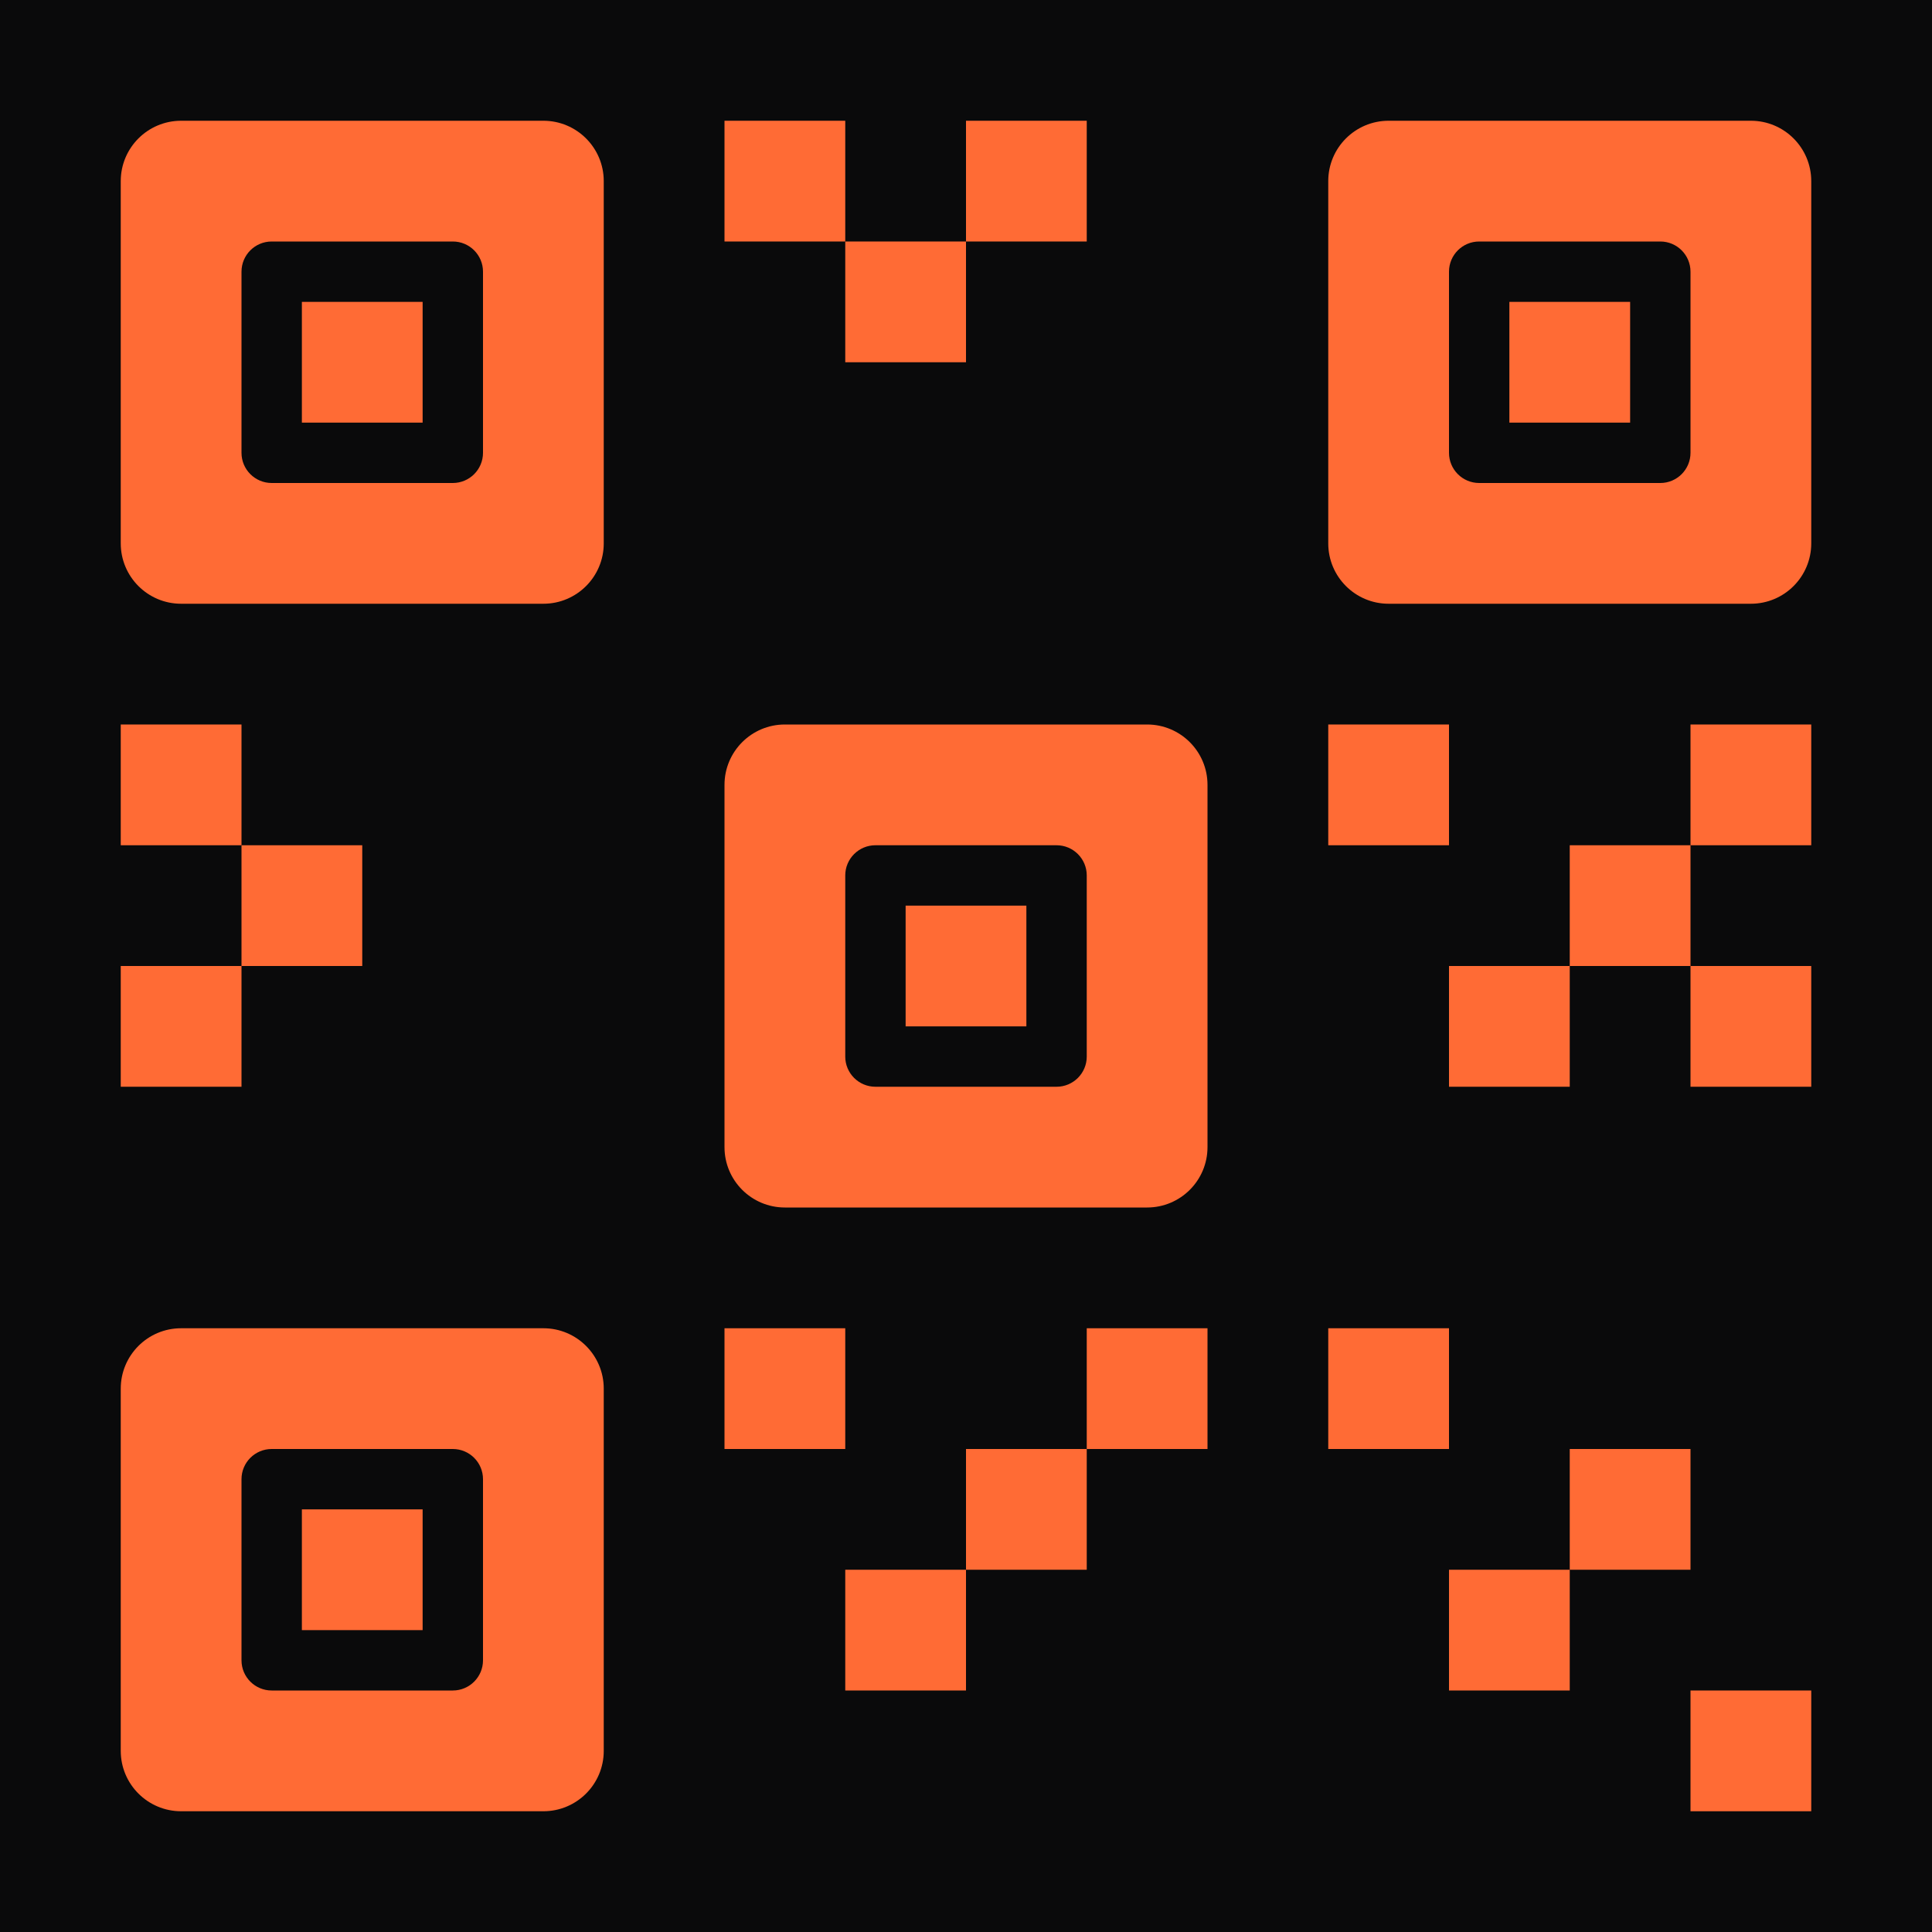
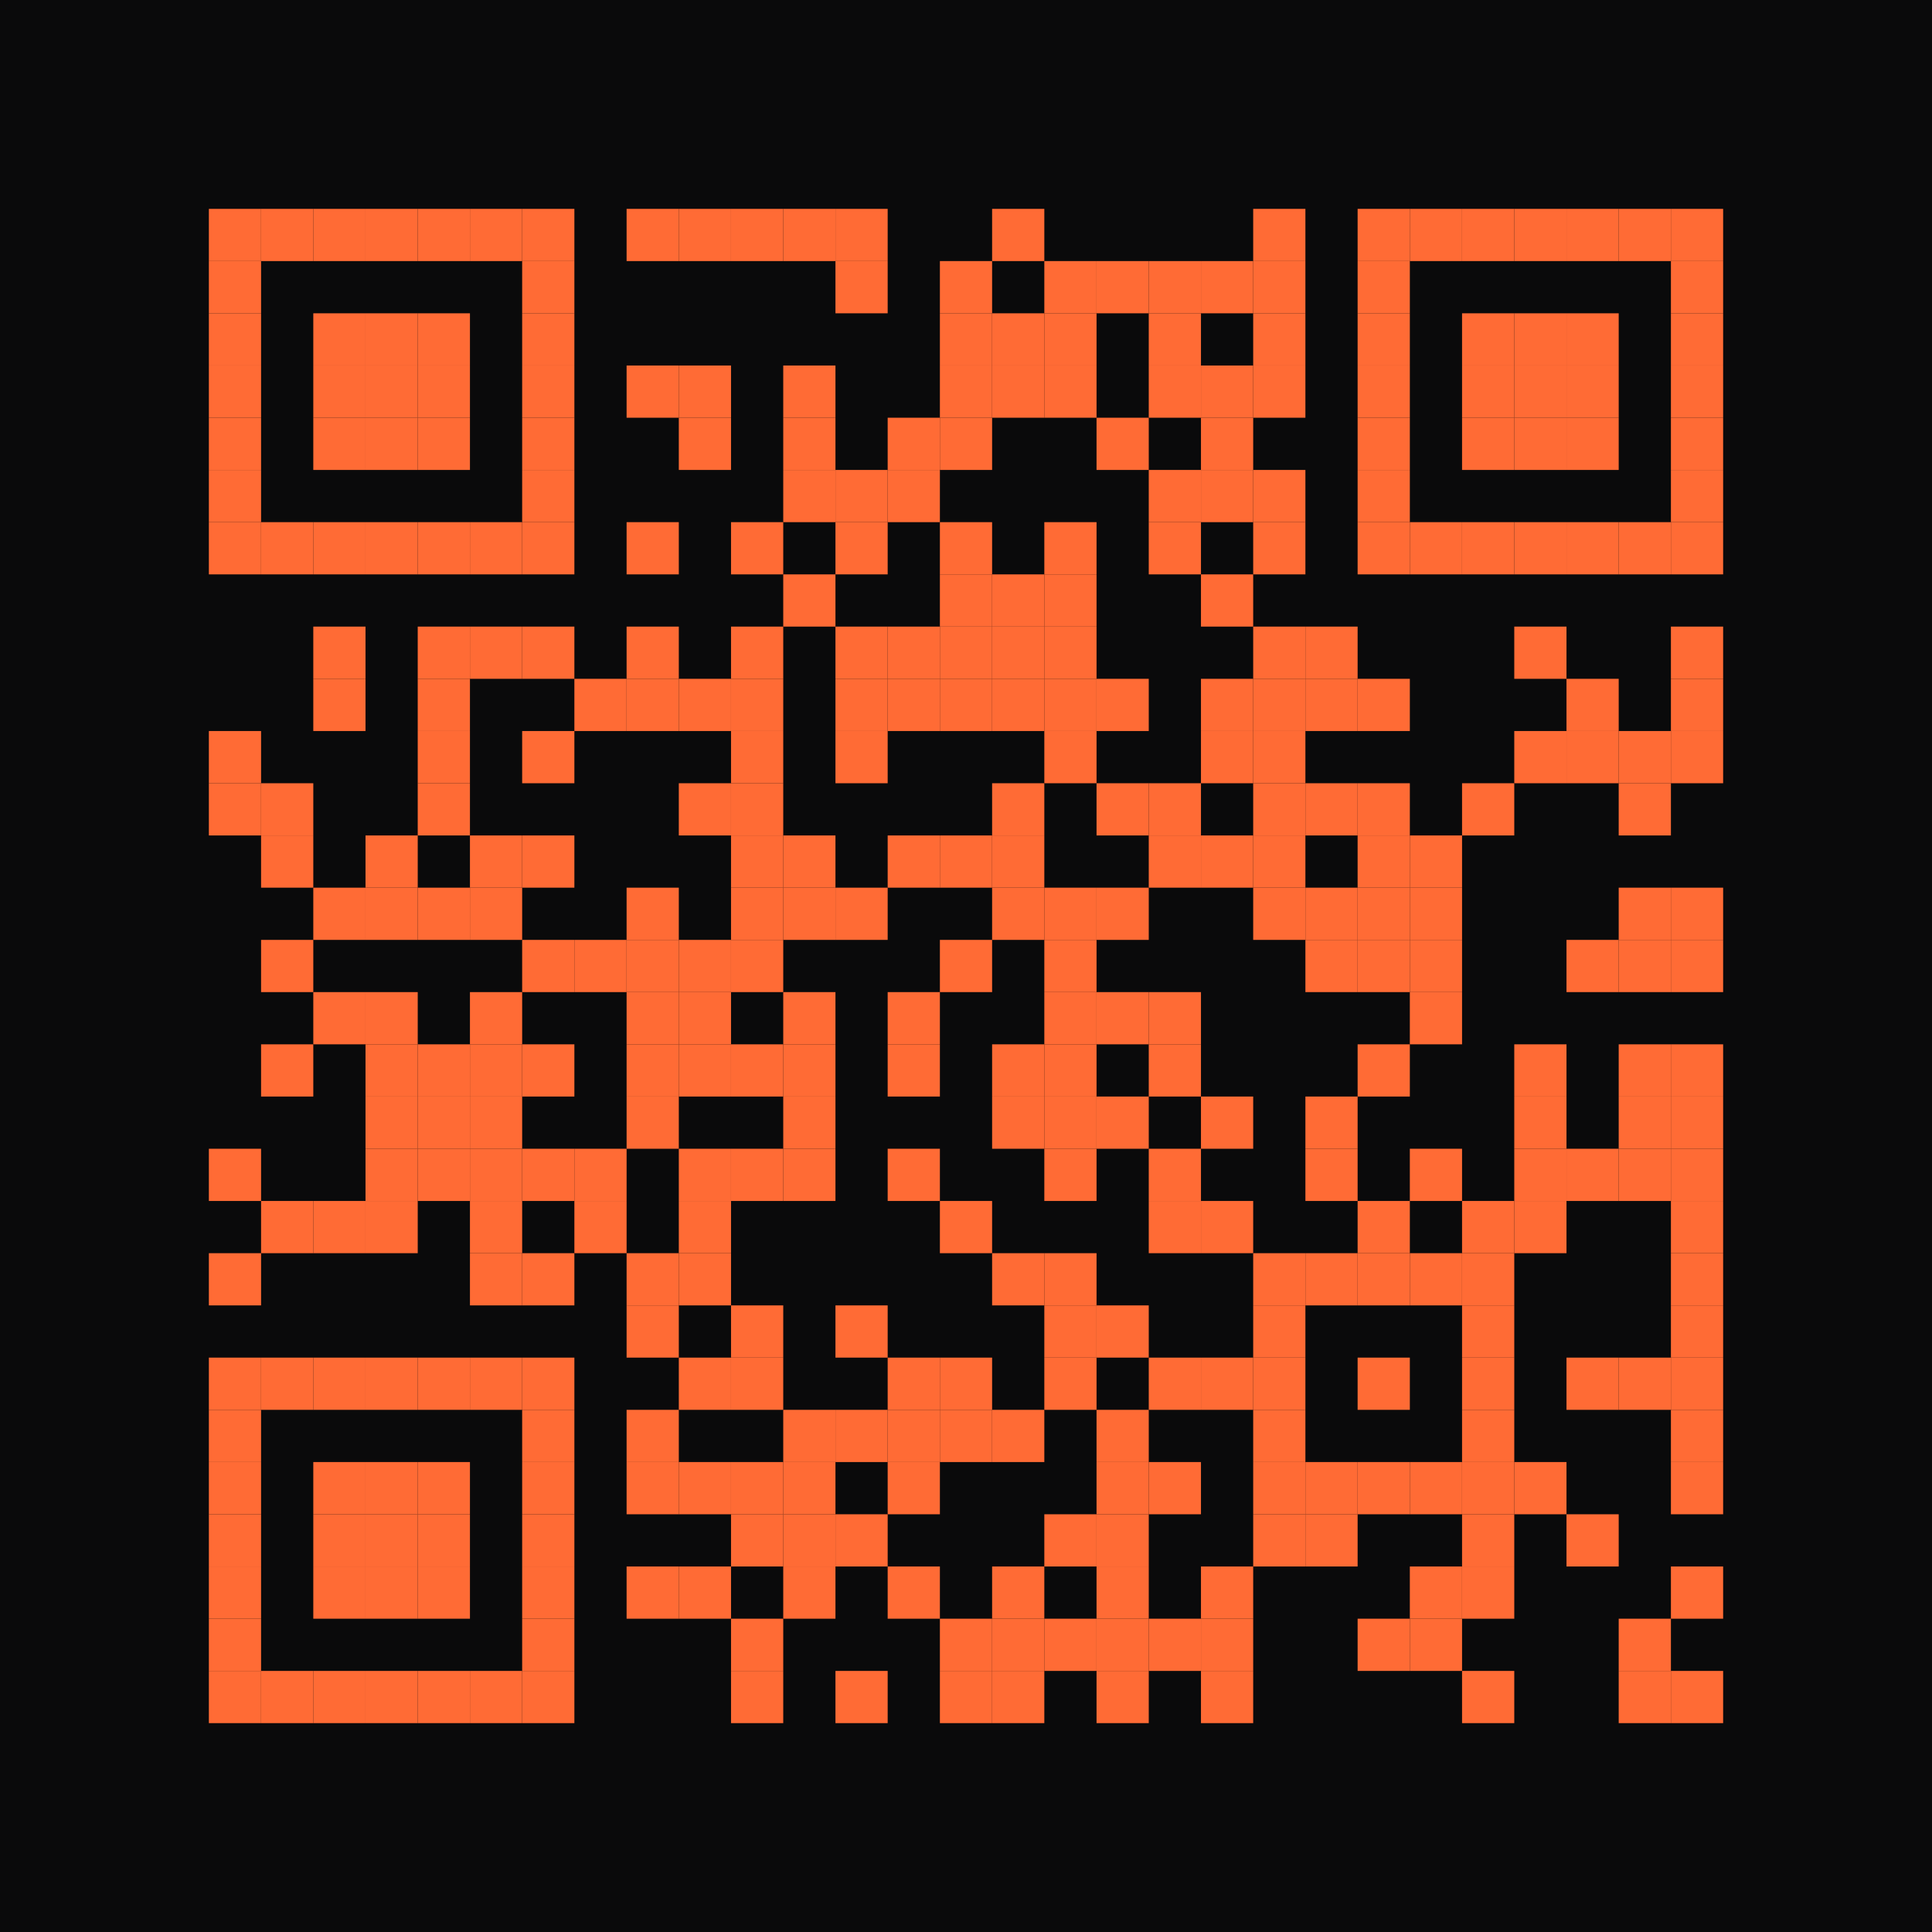
- <svg xmlns="http://www.w3.org/2000/svg" width="256" height="256" viewBox="0 0 32 32" role="img" aria-label="Satsuma">
-   <rect width="32" height="32" fill="#0A0A0B" />
-   <rect x="2" y="2" width="8" height="8" rx="1" fill="#FF6B35" />
-   <rect x="4" y="4" width="4" height="4" rx="0.5" fill="#0A0A0B" />
-   <rect x="5" y="5" width="2" height="2" fill="#FF6B35" />
-   <rect x="22" y="2" width="8" height="8" rx="1" fill="#FF6B35" />
-   <rect x="24" y="4" width="4" height="4" rx="0.5" fill="#0A0A0B" />
-   <rect x="25" y="5" width="2" height="2" fill="#FF6B35" />
-   <rect x="2" y="22" width="8" height="8" rx="1" fill="#FF6B35" />
-   <rect x="4" y="24" width="4" height="4" rx="0.5" fill="#0A0A0B" />
-   <rect x="5" y="25" width="2" height="2" fill="#FF6B35" />
-   <rect x="12" y="2" width="2" height="2" fill="#FF6B35" />
-   <rect x="16" y="2" width="2" height="2" fill="#FF6B35" />
-   <rect x="14" y="4" width="2" height="2" fill="#FF6B35" />
-   <rect x="2" y="12" width="2" height="2" fill="#FF6B35" />
-   <rect x="4" y="14" width="2" height="2" fill="#FF6B35" />
-   <rect x="2" y="16" width="2" height="2" fill="#FF6B35" />
-   <rect x="12" y="12" width="8" height="8" rx="1" fill="#FF6B35" />
-   <rect x="14" y="14" width="4" height="4" rx="0.5" fill="#0A0A0B" />
-   <rect x="15" y="15" width="2" height="2" fill="#FF6B35" />
-   <rect x="22" y="12" width="2" height="2" fill="#FF6B35" />
-   <rect x="26" y="14" width="2" height="2" fill="#FF6B35" />
-   <rect x="28" y="12" width="2" height="2" fill="#FF6B35" />
-   <rect x="24" y="16" width="2" height="2" fill="#FF6B35" />
-   <rect x="28" y="16" width="2" height="2" fill="#FF6B35" />
-   <rect x="12" y="22" width="2" height="2" fill="#FF6B35" />
-   <rect x="16" y="24" width="2" height="2" fill="#FF6B35" />
-   <rect x="14" y="26" width="2" height="2" fill="#FF6B35" />
-   <rect x="18" y="22" width="2" height="2" fill="#FF6B35" />
-   <rect x="22" y="22" width="2" height="2" fill="#FF6B35" />
-   <rect x="26" y="24" width="2" height="2" fill="#FF6B35" />
-   <rect x="24" y="26" width="2" height="2" fill="#FF6B35" />
-   <rect x="28" y="28" width="2" height="2" fill="#FF6B35" />
+ <svg xmlns="http://www.w3.org/2000/svg" width="37" height="37" viewBox="0 0 37 37" role="img" aria-label="Satsuma — https://satsuma.one">
+   <rect width="37" height="37" fill="#0A0A0B" />
+   <rect x="4.00" y="4.00" width="1.00" height="1.00" fill="#FF6B35" />
+   <rect x="5.00" y="4.00" width="1.00" height="1.00" fill="#FF6B35" />
+   <rect x="6.00" y="4.00" width="1.00" height="1.00" fill="#FF6B35" />
+   <rect x="7.00" y="4.00" width="1.00" height="1.00" fill="#FF6B35" />
+   <rect x="8.00" y="4.00" width="1.00" height="1.00" fill="#FF6B35" />
+   <rect x="9.00" y="4.00" width="1.00" height="1.00" fill="#FF6B35" />
+   <rect x="10.00" y="4.00" width="1.00" height="1.00" fill="#FF6B35" />
+   <rect x="12.00" y="4.00" width="1.00" height="1.00" fill="#FF6B35" />
+   <rect x="13.00" y="4.00" width="1.00" height="1.00" fill="#FF6B35" />
+   <rect x="14.00" y="4.00" width="1.00" height="1.00" fill="#FF6B35" />
+   <rect x="15.00" y="4.00" width="1.00" height="1.00" fill="#FF6B35" />
+   <rect x="16.00" y="4.00" width="1.00" height="1.00" fill="#FF6B35" />
+   <rect x="19.00" y="4.00" width="1.00" height="1.00" fill="#FF6B35" />
+   <rect x="24.00" y="4.00" width="1.00" height="1.00" fill="#FF6B35" />
+   <rect x="26.00" y="4.00" width="1.00" height="1.00" fill="#FF6B35" />
+   <rect x="27.00" y="4.00" width="1.00" height="1.00" fill="#FF6B35" />
+   <rect x="28.00" y="4.00" width="1.00" height="1.00" fill="#FF6B35" />
+   <rect x="29.00" y="4.00" width="1.00" height="1.00" fill="#FF6B35" />
+   <rect x="30.00" y="4.00" width="1.00" height="1.00" fill="#FF6B35" />
+   <rect x="31.00" y="4.00" width="1.00" height="1.00" fill="#FF6B35" />
+   <rect x="32.00" y="4.00" width="1.00" height="1.00" fill="#FF6B35" />
+   <rect x="4.00" y="5.00" width="1.00" height="1.00" fill="#FF6B35" />
+   <rect x="10.00" y="5.00" width="1.00" height="1.00" fill="#FF6B35" />
+   <rect x="16.00" y="5.00" width="1.00" height="1.00" fill="#FF6B35" />
+   <rect x="18.00" y="5.00" width="1.00" height="1.00" fill="#FF6B35" />
+   <rect x="20.00" y="5.00" width="1.00" height="1.00" fill="#FF6B35" />
+   <rect x="21.00" y="5.00" width="1.00" height="1.00" fill="#FF6B35" />
+   <rect x="22.00" y="5.00" width="1.00" height="1.00" fill="#FF6B35" />
+   <rect x="23.00" y="5.00" width="1.00" height="1.00" fill="#FF6B35" />
+   <rect x="24.00" y="5.00" width="1.00" height="1.00" fill="#FF6B35" />
+   <rect x="26.00" y="5.00" width="1.00" height="1.00" fill="#FF6B35" />
+   <rect x="32.00" y="5.00" width="1.00" height="1.00" fill="#FF6B35" />
+   <rect x="4.00" y="6.00" width="1.00" height="1.00" fill="#FF6B35" />
+   <rect x="6.00" y="6.00" width="1.00" height="1.00" fill="#FF6B35" />
+   <rect x="7.00" y="6.00" width="1.00" height="1.00" fill="#FF6B35" />
+   <rect x="8.00" y="6.00" width="1.00" height="1.00" fill="#FF6B35" />
+   <rect x="10.00" y="6.00" width="1.00" height="1.00" fill="#FF6B35" />
+   <rect x="18.00" y="6.00" width="1.00" height="1.00" fill="#FF6B35" />
+   <rect x="19.00" y="6.00" width="1.00" height="1.00" fill="#FF6B35" />
+   <rect x="20.00" y="6.00" width="1.00" height="1.00" fill="#FF6B35" />
+   <rect x="22.00" y="6.00" width="1.00" height="1.00" fill="#FF6B35" />
+   <rect x="24.00" y="6.00" width="1.00" height="1.00" fill="#FF6B35" />
+   <rect x="26.00" y="6.00" width="1.00" height="1.00" fill="#FF6B35" />
+   <rect x="28.00" y="6.00" width="1.00" height="1.00" fill="#FF6B35" />
+   <rect x="29.00" y="6.00" width="1.00" height="1.00" fill="#FF6B35" />
+   <rect x="30.00" y="6.00" width="1.00" height="1.00" fill="#FF6B35" />
+   <rect x="32.00" y="6.00" width="1.00" height="1.00" fill="#FF6B35" />
+   <rect x="4.00" y="7.00" width="1.00" height="1.00" fill="#FF6B35" />
+   <rect x="6.00" y="7.00" width="1.00" height="1.00" fill="#FF6B35" />
+   <rect x="7.00" y="7.00" width="1.00" height="1.00" fill="#FF6B35" />
+   <rect x="8.00" y="7.00" width="1.00" height="1.00" fill="#FF6B35" />
+   <rect x="10.00" y="7.00" width="1.00" height="1.00" fill="#FF6B35" />
+   <rect x="12.00" y="7.00" width="1.00" height="1.00" fill="#FF6B35" />
+   <rect x="13.00" y="7.00" width="1.00" height="1.00" fill="#FF6B35" />
+   <rect x="15.00" y="7.00" width="1.00" height="1.00" fill="#FF6B35" />
+   <rect x="18.00" y="7.00" width="1.00" height="1.00" fill="#FF6B35" />
+   <rect x="19.00" y="7.00" width="1.00" height="1.00" fill="#FF6B35" />
+   <rect x="20.00" y="7.00" width="1.00" height="1.00" fill="#FF6B35" />
+   <rect x="22.00" y="7.00" width="1.00" height="1.00" fill="#FF6B35" />
+   <rect x="23.00" y="7.00" width="1.00" height="1.00" fill="#FF6B35" />
+   <rect x="24.00" y="7.00" width="1.00" height="1.00" fill="#FF6B35" />
+   <rect x="26.00" y="7.00" width="1.00" height="1.00" fill="#FF6B35" />
+   <rect x="28.00" y="7.00" width="1.00" height="1.00" fill="#FF6B35" />
+   <rect x="29.00" y="7.00" width="1.00" height="1.00" fill="#FF6B35" />
+   <rect x="30.00" y="7.00" width="1.00" height="1.00" fill="#FF6B35" />
+   <rect x="32.00" y="7.00" width="1.00" height="1.00" fill="#FF6B35" />
+   <rect x="4.00" y="8.00" width="1.00" height="1.00" fill="#FF6B35" />
+   <rect x="6.00" y="8.00" width="1.00" height="1.00" fill="#FF6B35" />
+   <rect x="7.00" y="8.00" width="1.00" height="1.00" fill="#FF6B35" />
+   <rect x="8.00" y="8.00" width="1.00" height="1.00" fill="#FF6B35" />
+   <rect x="10.00" y="8.00" width="1.00" height="1.00" fill="#FF6B35" />
+   <rect x="13.00" y="8.00" width="1.00" height="1.00" fill="#FF6B35" />
+   <rect x="15.00" y="8.00" width="1.00" height="1.00" fill="#FF6B35" />
+   <rect x="17.00" y="8.00" width="1.00" height="1.00" fill="#FF6B35" />
+   <rect x="18.00" y="8.00" width="1.00" height="1.00" fill="#FF6B35" />
+   <rect x="21.00" y="8.00" width="1.00" height="1.00" fill="#FF6B35" />
+   <rect x="23.00" y="8.00" width="1.00" height="1.00" fill="#FF6B35" />
+   <rect x="26.00" y="8.00" width="1.00" height="1.00" fill="#FF6B35" />
+   <rect x="28.00" y="8.00" width="1.00" height="1.00" fill="#FF6B35" />
+   <rect x="29.00" y="8.00" width="1.00" height="1.00" fill="#FF6B35" />
+   <rect x="30.00" y="8.00" width="1.00" height="1.00" fill="#FF6B35" />
+   <rect x="32.00" y="8.00" width="1.00" height="1.00" fill="#FF6B35" />
+   <rect x="4.00" y="9.00" width="1.00" height="1.00" fill="#FF6B35" />
+   <rect x="10.00" y="9.00" width="1.00" height="1.00" fill="#FF6B35" />
+   <rect x="15.00" y="9.00" width="1.00" height="1.00" fill="#FF6B35" />
+   <rect x="16.00" y="9.00" width="1.00" height="1.00" fill="#FF6B35" />
+   <rect x="17.00" y="9.00" width="1.00" height="1.00" fill="#FF6B35" />
+   <rect x="22.00" y="9.00" width="1.00" height="1.00" fill="#FF6B35" />
+   <rect x="23.00" y="9.00" width="1.00" height="1.00" fill="#FF6B35" />
+   <rect x="24.00" y="9.00" width="1.00" height="1.00" fill="#FF6B35" />
+   <rect x="26.00" y="9.00" width="1.00" height="1.00" fill="#FF6B35" />
+   <rect x="32.00" y="9.00" width="1.00" height="1.00" fill="#FF6B35" />
+   <rect x="4.00" y="10.00" width="1.00" height="1.00" fill="#FF6B35" />
+   <rect x="5.00" y="10.00" width="1.00" height="1.00" fill="#FF6B35" />
+   <rect x="6.00" y="10.00" width="1.00" height="1.00" fill="#FF6B35" />
+   <rect x="7.00" y="10.00" width="1.00" height="1.00" fill="#FF6B35" />
+   <rect x="8.00" y="10.00" width="1.00" height="1.00" fill="#FF6B35" />
+   <rect x="9.00" y="10.00" width="1.00" height="1.00" fill="#FF6B35" />
+   <rect x="10.00" y="10.00" width="1.00" height="1.00" fill="#FF6B35" />
+   <rect x="12.00" y="10.00" width="1.00" height="1.00" fill="#FF6B35" />
+   <rect x="14.00" y="10.00" width="1.00" height="1.00" fill="#FF6B35" />
+   <rect x="16.00" y="10.00" width="1.00" height="1.00" fill="#FF6B35" />
+   <rect x="18.00" y="10.00" width="1.00" height="1.00" fill="#FF6B35" />
+   <rect x="20.00" y="10.00" width="1.00" height="1.00" fill="#FF6B35" />
+   <rect x="22.00" y="10.00" width="1.00" height="1.00" fill="#FF6B35" />
+   <rect x="24.00" y="10.00" width="1.00" height="1.00" fill="#FF6B35" />
+   <rect x="26.00" y="10.00" width="1.00" height="1.00" fill="#FF6B35" />
+   <rect x="27.00" y="10.00" width="1.00" height="1.00" fill="#FF6B35" />
+   <rect x="28.00" y="10.00" width="1.00" height="1.00" fill="#FF6B35" />
+   <rect x="29.00" y="10.00" width="1.00" height="1.00" fill="#FF6B35" />
+   <rect x="30.00" y="10.00" width="1.00" height="1.00" fill="#FF6B35" />
+   <rect x="31.00" y="10.00" width="1.00" height="1.00" fill="#FF6B35" />
+   <rect x="32.00" y="10.00" width="1.00" height="1.00" fill="#FF6B35" />
+   <rect x="15.00" y="11.00" width="1.00" height="1.00" fill="#FF6B35" />
+   <rect x="18.00" y="11.00" width="1.00" height="1.00" fill="#FF6B35" />
+   <rect x="19.00" y="11.00" width="1.00" height="1.00" fill="#FF6B35" />
+   <rect x="20.00" y="11.00" width="1.00" height="1.00" fill="#FF6B35" />
+   <rect x="23.00" y="11.00" width="1.00" height="1.00" fill="#FF6B35" />
+   <rect x="6.00" y="12.00" width="1.00" height="1.00" fill="#FF6B35" />
+   <rect x="8.00" y="12.00" width="1.00" height="1.00" fill="#FF6B35" />
+   <rect x="9.00" y="12.00" width="1.00" height="1.00" fill="#FF6B35" />
+   <rect x="10.00" y="12.00" width="1.00" height="1.00" fill="#FF6B35" />
+   <rect x="12.00" y="12.00" width="1.00" height="1.00" fill="#FF6B35" />
+   <rect x="14.00" y="12.00" width="1.00" height="1.00" fill="#FF6B35" />
+   <rect x="16.00" y="12.00" width="1.00" height="1.00" fill="#FF6B35" />
+   <rect x="17.00" y="12.00" width="1.00" height="1.00" fill="#FF6B35" />
+   <rect x="18.00" y="12.00" width="1.00" height="1.00" fill="#FF6B35" />
+   <rect x="19.00" y="12.00" width="1.00" height="1.00" fill="#FF6B35" />
+   <rect x="20.00" y="12.00" width="1.00" height="1.00" fill="#FF6B35" />
+   <rect x="24.00" y="12.00" width="1.00" height="1.00" fill="#FF6B35" />
+   <rect x="25.00" y="12.00" width="1.00" height="1.00" fill="#FF6B35" />
+   <rect x="29.00" y="12.00" width="1.00" height="1.00" fill="#FF6B35" />
+   <rect x="32.00" y="12.00" width="1.00" height="1.00" fill="#FF6B35" />
+   <rect x="6.00" y="13.00" width="1.00" height="1.00" fill="#FF6B35" />
+   <rect x="8.00" y="13.00" width="1.00" height="1.00" fill="#FF6B35" />
+   <rect x="11.00" y="13.00" width="1.00" height="1.00" fill="#FF6B35" />
+   <rect x="12.00" y="13.00" width="1.00" height="1.00" fill="#FF6B35" />
+   <rect x="13.00" y="13.00" width="1.00" height="1.00" fill="#FF6B35" />
+   <rect x="14.00" y="13.00" width="1.00" height="1.00" fill="#FF6B35" />
+   <rect x="16.00" y="13.00" width="1.00" height="1.00" fill="#FF6B35" />
+   <rect x="17.00" y="13.00" width="1.00" height="1.00" fill="#FF6B35" />
+   <rect x="18.00" y="13.00" width="1.00" height="1.00" fill="#FF6B35" />
+   <rect x="19.00" y="13.00" width="1.00" height="1.00" fill="#FF6B35" />
+   <rect x="20.00" y="13.00" width="1.00" height="1.00" fill="#FF6B35" />
+   <rect x="21.00" y="13.00" width="1.00" height="1.00" fill="#FF6B35" />
+   <rect x="23.00" y="13.00" width="1.00" height="1.00" fill="#FF6B35" />
+   <rect x="24.00" y="13.00" width="1.00" height="1.00" fill="#FF6B35" />
+   <rect x="25.00" y="13.00" width="1.00" height="1.00" fill="#FF6B35" />
+   <rect x="26.00" y="13.00" width="1.00" height="1.00" fill="#FF6B35" />
+   <rect x="30.00" y="13.00" width="1.00" height="1.00" fill="#FF6B35" />
+   <rect x="32.00" y="13.00" width="1.00" height="1.00" fill="#FF6B35" />
+   <rect x="4.00" y="14.00" width="1.00" height="1.00" fill="#FF6B35" />
+   <rect x="8.00" y="14.00" width="1.00" height="1.00" fill="#FF6B35" />
+   <rect x="10.00" y="14.00" width="1.00" height="1.00" fill="#FF6B35" />
+   <rect x="14.00" y="14.00" width="1.00" height="1.00" fill="#FF6B35" />
+   <rect x="16.00" y="14.00" width="1.00" height="1.00" fill="#FF6B35" />
+   <rect x="20.00" y="14.00" width="1.00" height="1.00" fill="#FF6B35" />
+   <rect x="23.00" y="14.00" width="1.00" height="1.00" fill="#FF6B35" />
+   <rect x="24.00" y="14.00" width="1.00" height="1.00" fill="#FF6B35" />
+   <rect x="29.00" y="14.00" width="1.00" height="1.00" fill="#FF6B35" />
+   <rect x="30.00" y="14.00" width="1.00" height="1.00" fill="#FF6B35" />
+   <rect x="31.00" y="14.00" width="1.00" height="1.00" fill="#FF6B35" />
+   <rect x="32.00" y="14.00" width="1.00" height="1.00" fill="#FF6B35" />
+   <rect x="4.00" y="15.00" width="1.00" height="1.00" fill="#FF6B35" />
+   <rect x="5.00" y="15.00" width="1.00" height="1.00" fill="#FF6B35" />
+   <rect x="8.00" y="15.00" width="1.00" height="1.00" fill="#FF6B35" />
+   <rect x="13.00" y="15.00" width="1.00" height="1.00" fill="#FF6B35" />
+   <rect x="14.00" y="15.00" width="1.00" height="1.00" fill="#FF6B35" />
+   <rect x="19.00" y="15.00" width="1.00" height="1.00" fill="#FF6B35" />
+   <rect x="21.00" y="15.00" width="1.00" height="1.00" fill="#FF6B35" />
+   <rect x="22.00" y="15.00" width="1.00" height="1.00" fill="#FF6B35" />
+   <rect x="24.00" y="15.00" width="1.00" height="1.00" fill="#FF6B35" />
+   <rect x="25.00" y="15.00" width="1.00" height="1.00" fill="#FF6B35" />
+   <rect x="26.00" y="15.00" width="1.00" height="1.00" fill="#FF6B35" />
+   <rect x="28.00" y="15.00" width="1.00" height="1.00" fill="#FF6B35" />
+   <rect x="31.00" y="15.00" width="1.00" height="1.00" fill="#FF6B35" />
+   <rect x="5.00" y="16.00" width="1.00" height="1.00" fill="#FF6B35" />
+   <rect x="7.00" y="16.00" width="1.00" height="1.00" fill="#FF6B35" />
+   <rect x="9.00" y="16.00" width="1.00" height="1.00" fill="#FF6B35" />
+   <rect x="10.00" y="16.00" width="1.00" height="1.00" fill="#FF6B35" />
+   <rect x="14.00" y="16.00" width="1.00" height="1.00" fill="#FF6B35" />
+   <rect x="15.00" y="16.00" width="1.00" height="1.00" fill="#FF6B35" />
+   <rect x="17.00" y="16.00" width="1.00" height="1.00" fill="#FF6B35" />
+   <rect x="18.00" y="16.00" width="1.00" height="1.00" fill="#FF6B35" />
+   <rect x="19.00" y="16.00" width="1.00" height="1.00" fill="#FF6B35" />
+   <rect x="22.00" y="16.00" width="1.00" height="1.00" fill="#FF6B35" />
+   <rect x="23.00" y="16.00" width="1.00" height="1.00" fill="#FF6B35" />
+   <rect x="24.00" y="16.00" width="1.00" height="1.00" fill="#FF6B35" />
+   <rect x="26.00" y="16.00" width="1.00" height="1.00" fill="#FF6B35" />
+   <rect x="27.00" y="16.00" width="1.00" height="1.00" fill="#FF6B35" />
+   <rect x="6.00" y="17.00" width="1.00" height="1.00" fill="#FF6B35" />
+   <rect x="7.00" y="17.00" width="1.00" height="1.00" fill="#FF6B35" />
+   <rect x="8.00" y="17.00" width="1.00" height="1.00" fill="#FF6B35" />
+   <rect x="9.00" y="17.00" width="1.00" height="1.00" fill="#FF6B35" />
+   <rect x="12.00" y="17.00" width="1.00" height="1.00" fill="#FF6B35" />
+   <rect x="14.00" y="17.00" width="1.00" height="1.00" fill="#FF6B35" />
+   <rect x="15.00" y="17.00" width="1.00" height="1.00" fill="#FF6B35" />
+   <rect x="16.00" y="17.00" width="1.00" height="1.00" fill="#FF6B35" />
+   <rect x="19.00" y="17.00" width="1.00" height="1.00" fill="#FF6B35" />
+   <rect x="20.00" y="17.00" width="1.00" height="1.00" fill="#FF6B35" />
+   <rect x="21.00" y="17.00" width="1.00" height="1.00" fill="#FF6B35" />
+   <rect x="24.00" y="17.00" width="1.00" height="1.00" fill="#FF6B35" />
+   <rect x="25.00" y="17.00" width="1.00" height="1.00" fill="#FF6B35" />
+   <rect x="26.00" y="17.00" width="1.00" height="1.00" fill="#FF6B35" />
+   <rect x="27.00" y="17.00" width="1.00" height="1.00" fill="#FF6B35" />
+   <rect x="31.00" y="17.00" width="1.00" height="1.00" fill="#FF6B35" />
+   <rect x="32.00" y="17.00" width="1.00" height="1.00" fill="#FF6B35" />
+   <rect x="5.00" y="18.00" width="1.00" height="1.00" fill="#FF6B35" />
+   <rect x="10.00" y="18.00" width="1.00" height="1.00" fill="#FF6B35" />
+   <rect x="11.00" y="18.00" width="1.00" height="1.00" fill="#FF6B35" />
+   <rect x="12.00" y="18.00" width="1.00" height="1.00" fill="#FF6B35" />
+   <rect x="13.00" y="18.00" width="1.00" height="1.00" fill="#FF6B35" />
+   <rect x="14.00" y="18.00" width="1.00" height="1.00" fill="#FF6B35" />
+   <rect x="18.00" y="18.00" width="1.00" height="1.00" fill="#FF6B35" />
+   <rect x="20.00" y="18.00" width="1.00" height="1.00" fill="#FF6B35" />
+   <rect x="25.00" y="18.00" width="1.00" height="1.00" fill="#FF6B35" />
+   <rect x="26.00" y="18.00" width="1.00" height="1.00" fill="#FF6B35" />
+   <rect x="27.00" y="18.00" width="1.00" height="1.00" fill="#FF6B35" />
+   <rect x="30.00" y="18.00" width="1.00" height="1.00" fill="#FF6B35" />
+   <rect x="31.00" y="18.00" width="1.00" height="1.00" fill="#FF6B35" />
+   <rect x="32.00" y="18.00" width="1.00" height="1.00" fill="#FF6B35" />
+   <rect x="6.00" y="19.00" width="1.00" height="1.00" fill="#FF6B35" />
+   <rect x="7.00" y="19.00" width="1.00" height="1.00" fill="#FF6B35" />
+   <rect x="9.00" y="19.00" width="1.00" height="1.00" fill="#FF6B35" />
+   <rect x="12.00" y="19.00" width="1.00" height="1.00" fill="#FF6B35" />
+   <rect x="13.00" y="19.00" width="1.00" height="1.00" fill="#FF6B35" />
+   <rect x="15.00" y="19.00" width="1.00" height="1.00" fill="#FF6B35" />
+   <rect x="17.00" y="19.00" width="1.00" height="1.00" fill="#FF6B35" />
+   <rect x="20.00" y="19.00" width="1.00" height="1.00" fill="#FF6B35" />
+   <rect x="21.00" y="19.00" width="1.00" height="1.00" fill="#FF6B35" />
+   <rect x="22.00" y="19.00" width="1.00" height="1.00" fill="#FF6B35" />
+   <rect x="27.00" y="19.00" width="1.00" height="1.00" fill="#FF6B35" />
+   <rect x="5.00" y="20.00" width="1.00" height="1.00" fill="#FF6B35" />
+   <rect x="7.00" y="20.00" width="1.00" height="1.00" fill="#FF6B35" />
+   <rect x="8.00" y="20.00" width="1.00" height="1.00" fill="#FF6B35" />
+   <rect x="9.00" y="20.00" width="1.00" height="1.00" fill="#FF6B35" />
+   <rect x="10.00" y="20.00" width="1.00" height="1.00" fill="#FF6B35" />
+   <rect x="12.00" y="20.00" width="1.00" height="1.00" fill="#FF6B35" />
+   <rect x="13.00" y="20.00" width="1.00" height="1.00" fill="#FF6B35" />
+   <rect x="14.00" y="20.00" width="1.00" height="1.00" fill="#FF6B35" />
+   <rect x="15.00" y="20.00" width="1.00" height="1.00" fill="#FF6B35" />
+   <rect x="17.00" y="20.00" width="1.00" height="1.00" fill="#FF6B35" />
+   <rect x="19.00" y="20.00" width="1.00" height="1.00" fill="#FF6B35" />
+   <rect x="20.00" y="20.00" width="1.00" height="1.00" fill="#FF6B35" />
+   <rect x="22.00" y="20.00" width="1.00" height="1.00" fill="#FF6B35" />
+   <rect x="26.00" y="20.00" width="1.00" height="1.00" fill="#FF6B35" />
+   <rect x="29.00" y="20.00" width="1.00" height="1.00" fill="#FF6B35" />
+   <rect x="31.00" y="20.00" width="1.00" height="1.00" fill="#FF6B35" />
+   <rect x="32.00" y="20.00" width="1.00" height="1.00" fill="#FF6B35" />
+   <rect x="7.00" y="21.00" width="1.00" height="1.00" fill="#FF6B35" />
+   <rect x="8.00" y="21.00" width="1.00" height="1.00" fill="#FF6B35" />
+   <rect x="9.00" y="21.00" width="1.00" height="1.00" fill="#FF6B35" />
+   <rect x="12.00" y="21.00" width="1.00" height="1.00" fill="#FF6B35" />
+   <rect x="15.00" y="21.00" width="1.00" height="1.00" fill="#FF6B35" />
+   <rect x="19.00" y="21.00" width="1.00" height="1.00" fill="#FF6B35" />
+   <rect x="20.00" y="21.00" width="1.00" height="1.00" fill="#FF6B35" />
+   <rect x="21.00" y="21.00" width="1.00" height="1.00" fill="#FF6B35" />
+   <rect x="23.00" y="21.00" width="1.00" height="1.00" fill="#FF6B35" />
+   <rect x="25.00" y="21.00" width="1.00" height="1.00" fill="#FF6B35" />
+   <rect x="29.00" y="21.00" width="1.00" height="1.00" fill="#FF6B35" />
+   <rect x="31.00" y="21.00" width="1.00" height="1.00" fill="#FF6B35" />
+   <rect x="32.00" y="21.00" width="1.00" height="1.00" fill="#FF6B35" />
+   <rect x="4.00" y="22.00" width="1.00" height="1.00" fill="#FF6B35" />
+   <rect x="7.00" y="22.00" width="1.00" height="1.00" fill="#FF6B35" />
+   <rect x="8.00" y="22.00" width="1.00" height="1.00" fill="#FF6B35" />
+   <rect x="9.00" y="22.00" width="1.00" height="1.00" fill="#FF6B35" />
+   <rect x="10.00" y="22.00" width="1.00" height="1.00" fill="#FF6B35" />
+   <rect x="11.00" y="22.00" width="1.00" height="1.00" fill="#FF6B35" />
+   <rect x="13.00" y="22.00" width="1.00" height="1.00" fill="#FF6B35" />
+   <rect x="14.00" y="22.00" width="1.00" height="1.00" fill="#FF6B35" />
+   <rect x="15.00" y="22.00" width="1.00" height="1.00" fill="#FF6B35" />
+   <rect x="17.00" y="22.00" width="1.00" height="1.00" fill="#FF6B35" />
+   <rect x="20.00" y="22.00" width="1.00" height="1.00" fill="#FF6B35" />
+   <rect x="22.00" y="22.00" width="1.00" height="1.00" fill="#FF6B35" />
+   <rect x="25.00" y="22.00" width="1.00" height="1.00" fill="#FF6B35" />
+   <rect x="27.00" y="22.00" width="1.00" height="1.00" fill="#FF6B35" />
+   <rect x="29.00" y="22.00" width="1.00" height="1.00" fill="#FF6B35" />
+   <rect x="30.00" y="22.00" width="1.00" height="1.00" fill="#FF6B35" />
+   <rect x="31.00" y="22.00" width="1.00" height="1.00" fill="#FF6B35" />
+   <rect x="32.00" y="22.00" width="1.00" height="1.00" fill="#FF6B35" />
+   <rect x="5.00" y="23.00" width="1.00" height="1.00" fill="#FF6B35" />
+   <rect x="6.00" y="23.00" width="1.00" height="1.00" fill="#FF6B35" />
+   <rect x="7.00" y="23.00" width="1.00" height="1.00" fill="#FF6B35" />
+   <rect x="9.00" y="23.00" width="1.00" height="1.00" fill="#FF6B35" />
+   <rect x="11.00" y="23.00" width="1.00" height="1.00" fill="#FF6B35" />
+   <rect x="13.00" y="23.00" width="1.00" height="1.00" fill="#FF6B35" />
+   <rect x="18.00" y="23.00" width="1.00" height="1.00" fill="#FF6B35" />
+   <rect x="22.00" y="23.00" width="1.00" height="1.00" fill="#FF6B35" />
+   <rect x="23.00" y="23.00" width="1.00" height="1.00" fill="#FF6B35" />
+   <rect x="26.00" y="23.00" width="1.00" height="1.00" fill="#FF6B35" />
+   <rect x="28.00" y="23.00" width="1.00" height="1.00" fill="#FF6B35" />
+   <rect x="29.00" y="23.00" width="1.00" height="1.00" fill="#FF6B35" />
+   <rect x="32.00" y="23.00" width="1.00" height="1.00" fill="#FF6B35" />
+   <rect x="4.00" y="24.00" width="1.00" height="1.00" fill="#FF6B35" />
+   <rect x="9.00" y="24.00" width="1.00" height="1.00" fill="#FF6B35" />
+   <rect x="10.00" y="24.00" width="1.00" height="1.00" fill="#FF6B35" />
+   <rect x="12.00" y="24.00" width="1.00" height="1.00" fill="#FF6B35" />
+   <rect x="13.00" y="24.00" width="1.00" height="1.00" fill="#FF6B35" />
+   <rect x="19.00" y="24.00" width="1.00" height="1.00" fill="#FF6B35" />
+   <rect x="20.00" y="24.00" width="1.00" height="1.00" fill="#FF6B35" />
+   <rect x="24.00" y="24.00" width="1.00" height="1.00" fill="#FF6B35" />
+   <rect x="25.00" y="24.00" width="1.00" height="1.00" fill="#FF6B35" />
+   <rect x="26.00" y="24.00" width="1.00" height="1.00" fill="#FF6B35" />
+   <rect x="27.00" y="24.00" width="1.00" height="1.00" fill="#FF6B35" />
+   <rect x="28.00" y="24.00" width="1.00" height="1.00" fill="#FF6B35" />
+   <rect x="32.00" y="24.00" width="1.00" height="1.00" fill="#FF6B35" />
+   <rect x="12.00" y="25.00" width="1.00" height="1.00" fill="#FF6B35" />
+   <rect x="14.00" y="25.00" width="1.00" height="1.00" fill="#FF6B35" />
+   <rect x="16.00" y="25.00" width="1.00" height="1.00" fill="#FF6B35" />
+   <rect x="20.00" y="25.00" width="1.00" height="1.00" fill="#FF6B35" />
+   <rect x="21.00" y="25.00" width="1.00" height="1.00" fill="#FF6B35" />
+   <rect x="24.00" y="25.00" width="1.00" height="1.00" fill="#FF6B35" />
+   <rect x="28.00" y="25.00" width="1.00" height="1.00" fill="#FF6B35" />
+   <rect x="32.00" y="25.00" width="1.00" height="1.00" fill="#FF6B35" />
+   <rect x="4.00" y="26.00" width="1.00" height="1.00" fill="#FF6B35" />
+   <rect x="5.00" y="26.00" width="1.00" height="1.00" fill="#FF6B35" />
+   <rect x="6.00" y="26.00" width="1.00" height="1.00" fill="#FF6B35" />
+   <rect x="7.00" y="26.00" width="1.00" height="1.00" fill="#FF6B35" />
+   <rect x="8.00" y="26.00" width="1.00" height="1.00" fill="#FF6B35" />
+   <rect x="9.00" y="26.00" width="1.00" height="1.00" fill="#FF6B35" />
+   <rect x="10.00" y="26.00" width="1.00" height="1.00" fill="#FF6B35" />
+   <rect x="13.00" y="26.00" width="1.00" height="1.00" fill="#FF6B35" />
+   <rect x="14.00" y="26.00" width="1.00" height="1.00" fill="#FF6B35" />
+   <rect x="17.00" y="26.00" width="1.00" height="1.00" fill="#FF6B35" />
+   <rect x="18.00" y="26.00" width="1.00" height="1.00" fill="#FF6B35" />
+   <rect x="20.00" y="26.00" width="1.00" height="1.00" fill="#FF6B35" />
+   <rect x="22.00" y="26.00" width="1.00" height="1.00" fill="#FF6B35" />
+   <rect x="23.00" y="26.00" width="1.00" height="1.00" fill="#FF6B35" />
+   <rect x="24.00" y="26.00" width="1.00" height="1.00" fill="#FF6B35" />
+   <rect x="26.00" y="26.00" width="1.00" height="1.00" fill="#FF6B35" />
+   <rect x="28.00" y="26.00" width="1.00" height="1.00" fill="#FF6B35" />
+   <rect x="30.00" y="26.00" width="1.00" height="1.00" fill="#FF6B35" />
+   <rect x="31.00" y="26.00" width="1.00" height="1.00" fill="#FF6B35" />
+   <rect x="32.00" y="26.00" width="1.00" height="1.00" fill="#FF6B35" />
+   <rect x="4.00" y="27.00" width="1.00" height="1.00" fill="#FF6B35" />
+   <rect x="10.00" y="27.00" width="1.00" height="1.00" fill="#FF6B35" />
+   <rect x="12.00" y="27.00" width="1.00" height="1.00" fill="#FF6B35" />
+   <rect x="15.00" y="27.00" width="1.00" height="1.00" fill="#FF6B35" />
+   <rect x="16.00" y="27.00" width="1.00" height="1.00" fill="#FF6B35" />
+   <rect x="17.00" y="27.00" width="1.00" height="1.00" fill="#FF6B35" />
+   <rect x="18.00" y="27.00" width="1.00" height="1.00" fill="#FF6B35" />
+   <rect x="19.00" y="27.00" width="1.00" height="1.00" fill="#FF6B35" />
+   <rect x="21.00" y="27.00" width="1.00" height="1.00" fill="#FF6B35" />
+   <rect x="24.00" y="27.00" width="1.00" height="1.00" fill="#FF6B35" />
+   <rect x="28.00" y="27.00" width="1.00" height="1.00" fill="#FF6B35" />
+   <rect x="32.00" y="27.00" width="1.00" height="1.00" fill="#FF6B35" />
+   <rect x="4.00" y="28.00" width="1.00" height="1.00" fill="#FF6B35" />
+   <rect x="6.00" y="28.00" width="1.00" height="1.00" fill="#FF6B35" />
+   <rect x="7.00" y="28.00" width="1.00" height="1.00" fill="#FF6B35" />
+   <rect x="8.00" y="28.00" width="1.00" height="1.00" fill="#FF6B35" />
+   <rect x="10.00" y="28.00" width="1.00" height="1.00" fill="#FF6B35" />
+   <rect x="12.00" y="28.00" width="1.00" height="1.00" fill="#FF6B35" />
+   <rect x="13.00" y="28.00" width="1.00" height="1.00" fill="#FF6B35" />
+   <rect x="14.00" y="28.00" width="1.00" height="1.00" fill="#FF6B35" />
+   <rect x="15.00" y="28.00" width="1.00" height="1.00" fill="#FF6B35" />
+   <rect x="17.00" y="28.00" width="1.00" height="1.00" fill="#FF6B35" />
+   <rect x="21.00" y="28.00" width="1.00" height="1.00" fill="#FF6B35" />
+   <rect x="22.00" y="28.00" width="1.00" height="1.00" fill="#FF6B35" />
+   <rect x="24.00" y="28.00" width="1.00" height="1.00" fill="#FF6B35" />
+   <rect x="25.00" y="28.00" width="1.00" height="1.00" fill="#FF6B35" />
+   <rect x="26.00" y="28.00" width="1.00" height="1.00" fill="#FF6B35" />
+   <rect x="27.00" y="28.00" width="1.00" height="1.00" fill="#FF6B35" />
+   <rect x="28.00" y="28.00" width="1.00" height="1.00" fill="#FF6B35" />
+   <rect x="29.00" y="28.00" width="1.00" height="1.00" fill="#FF6B35" />
+   <rect x="32.00" y="28.00" width="1.00" height="1.00" fill="#FF6B35" />
+   <rect x="4.00" y="29.00" width="1.00" height="1.00" fill="#FF6B35" />
+   <rect x="6.00" y="29.00" width="1.00" height="1.00" fill="#FF6B35" />
+   <rect x="7.00" y="29.00" width="1.00" height="1.00" fill="#FF6B35" />
+   <rect x="8.00" y="29.00" width="1.00" height="1.00" fill="#FF6B35" />
+   <rect x="10.00" y="29.00" width="1.00" height="1.00" fill="#FF6B35" />
+   <rect x="14.00" y="29.00" width="1.00" height="1.00" fill="#FF6B35" />
+   <rect x="15.00" y="29.00" width="1.00" height="1.00" fill="#FF6B35" />
+   <rect x="16.00" y="29.00" width="1.00" height="1.00" fill="#FF6B35" />
+   <rect x="20.00" y="29.00" width="1.00" height="1.00" fill="#FF6B35" />
+   <rect x="21.00" y="29.00" width="1.00" height="1.00" fill="#FF6B35" />
+   <rect x="24.00" y="29.00" width="1.00" height="1.00" fill="#FF6B35" />
+   <rect x="25.00" y="29.00" width="1.00" height="1.00" fill="#FF6B35" />
+   <rect x="28.00" y="29.00" width="1.00" height="1.00" fill="#FF6B35" />
+   <rect x="30.00" y="29.00" width="1.00" height="1.00" fill="#FF6B35" />
+   <rect x="4.00" y="30.00" width="1.00" height="1.00" fill="#FF6B35" />
+   <rect x="6.00" y="30.00" width="1.00" height="1.00" fill="#FF6B35" />
+   <rect x="7.00" y="30.00" width="1.00" height="1.00" fill="#FF6B35" />
+   <rect x="8.00" y="30.00" width="1.00" height="1.00" fill="#FF6B35" />
+   <rect x="10.00" y="30.00" width="1.00" height="1.00" fill="#FF6B35" />
+   <rect x="12.00" y="30.00" width="1.00" height="1.00" fill="#FF6B35" />
+   <rect x="13.00" y="30.00" width="1.00" height="1.00" fill="#FF6B35" />
+   <rect x="15.00" y="30.00" width="1.00" height="1.00" fill="#FF6B35" />
+   <rect x="17.00" y="30.00" width="1.00" height="1.00" fill="#FF6B35" />
+   <rect x="19.00" y="30.00" width="1.00" height="1.00" fill="#FF6B35" />
+   <rect x="21.00" y="30.00" width="1.00" height="1.00" fill="#FF6B35" />
+   <rect x="23.00" y="30.00" width="1.00" height="1.00" fill="#FF6B35" />
+   <rect x="27.00" y="30.00" width="1.00" height="1.00" fill="#FF6B35" />
+   <rect x="28.00" y="30.00" width="1.00" height="1.00" fill="#FF6B35" />
+   <rect x="32.00" y="30.00" width="1.00" height="1.00" fill="#FF6B35" />
+   <rect x="4.00" y="31.00" width="1.00" height="1.00" fill="#FF6B35" />
+   <rect x="10.00" y="31.00" width="1.00" height="1.00" fill="#FF6B35" />
+   <rect x="14.00" y="31.00" width="1.00" height="1.00" fill="#FF6B35" />
+   <rect x="18.00" y="31.00" width="1.00" height="1.00" fill="#FF6B35" />
+   <rect x="19.00" y="31.00" width="1.00" height="1.00" fill="#FF6B35" />
+   <rect x="20.00" y="31.00" width="1.00" height="1.00" fill="#FF6B35" />
+   <rect x="21.00" y="31.00" width="1.00" height="1.00" fill="#FF6B35" />
+   <rect x="22.00" y="31.00" width="1.00" height="1.00" fill="#FF6B35" />
+   <rect x="23.00" y="31.00" width="1.00" height="1.00" fill="#FF6B35" />
+   <rect x="26.00" y="31.00" width="1.00" height="1.00" fill="#FF6B35" />
+   <rect x="27.00" y="31.00" width="1.00" height="1.00" fill="#FF6B35" />
+   <rect x="31.00" y="31.00" width="1.00" height="1.00" fill="#FF6B35" />
+   <rect x="4.00" y="32.00" width="1.00" height="1.00" fill="#FF6B35" />
+   <rect x="5.00" y="32.00" width="1.00" height="1.00" fill="#FF6B35" />
+   <rect x="6.00" y="32.00" width="1.00" height="1.00" fill="#FF6B35" />
+   <rect x="7.00" y="32.00" width="1.00" height="1.00" fill="#FF6B35" />
+   <rect x="8.00" y="32.00" width="1.00" height="1.00" fill="#FF6B35" />
+   <rect x="9.00" y="32.00" width="1.00" height="1.00" fill="#FF6B35" />
+   <rect x="10.00" y="32.00" width="1.00" height="1.00" fill="#FF6B35" />
+   <rect x="14.00" y="32.00" width="1.00" height="1.00" fill="#FF6B35" />
+   <rect x="16.00" y="32.00" width="1.00" height="1.00" fill="#FF6B35" />
+   <rect x="18.00" y="32.00" width="1.00" height="1.00" fill="#FF6B35" />
+   <rect x="19.00" y="32.00" width="1.00" height="1.00" fill="#FF6B35" />
+   <rect x="21.00" y="32.00" width="1.00" height="1.00" fill="#FF6B35" />
+   <rect x="23.00" y="32.00" width="1.00" height="1.00" fill="#FF6B35" />
+   <rect x="28.00" y="32.00" width="1.00" height="1.00" fill="#FF6B35" />
+   <rect x="31.00" y="32.00" width="1.00" height="1.00" fill="#FF6B35" />
+   <rect x="32.00" y="32.00" width="1.00" height="1.00" fill="#FF6B35" />
</svg>
